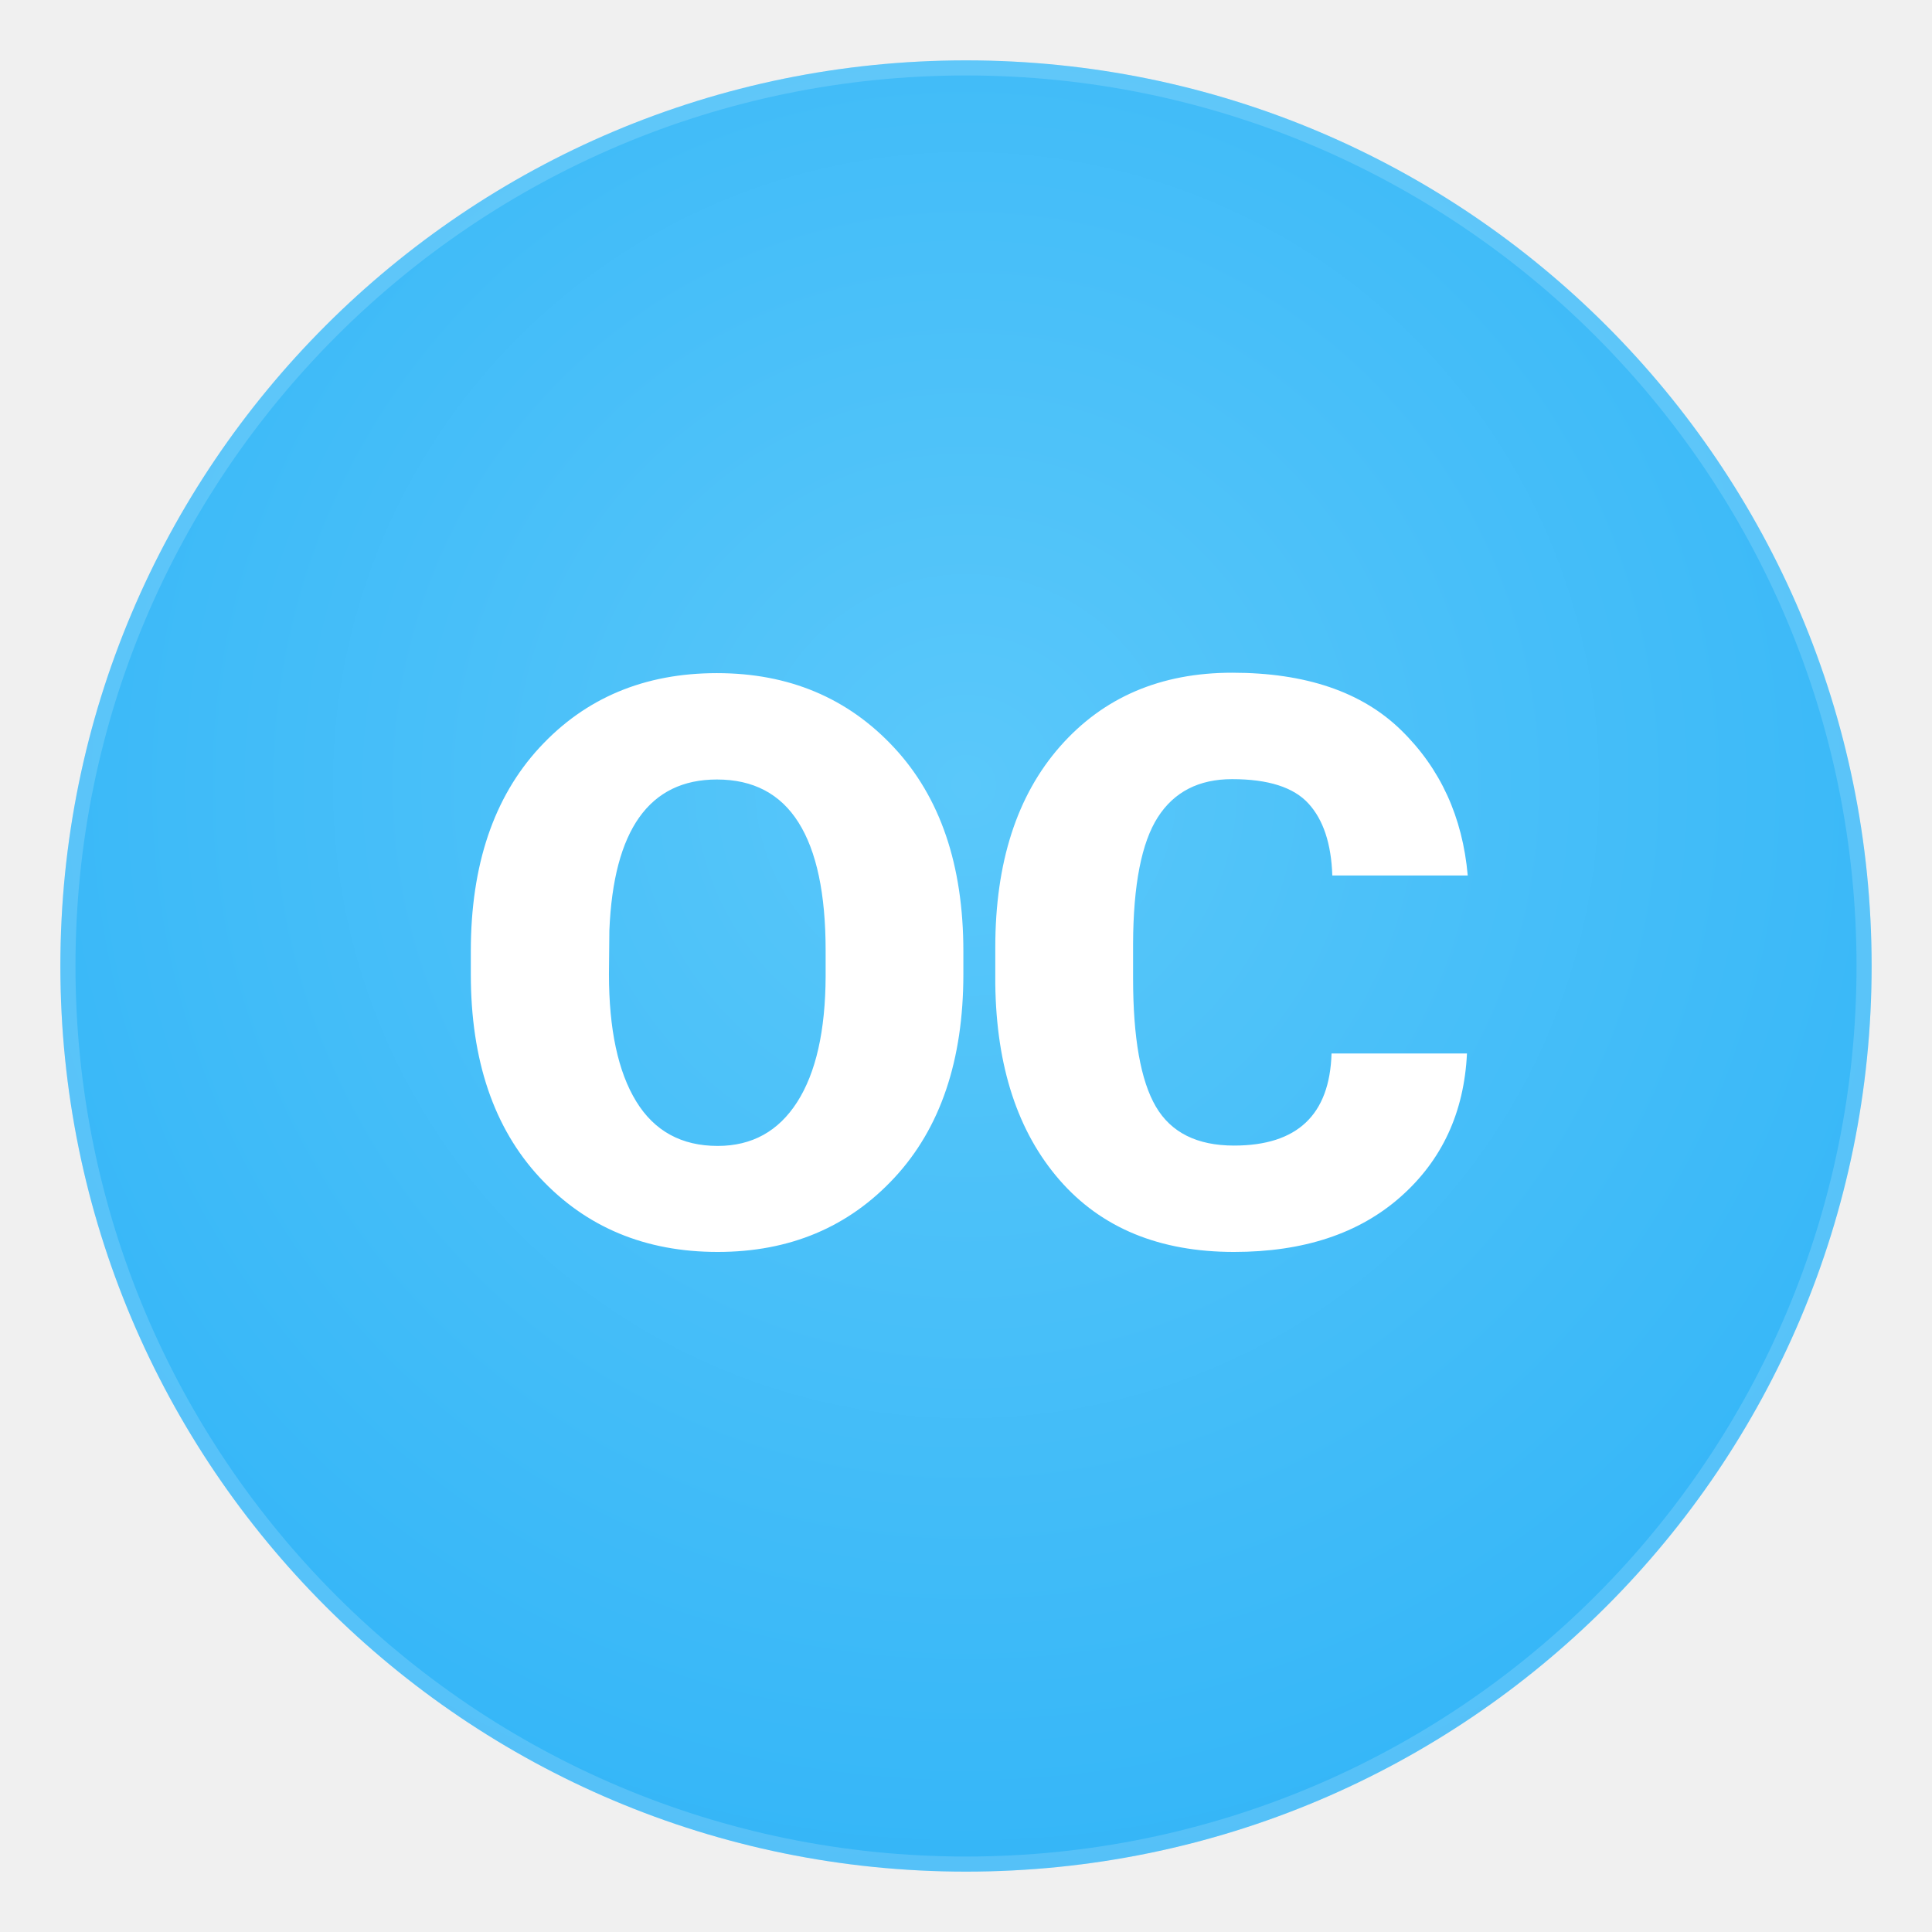
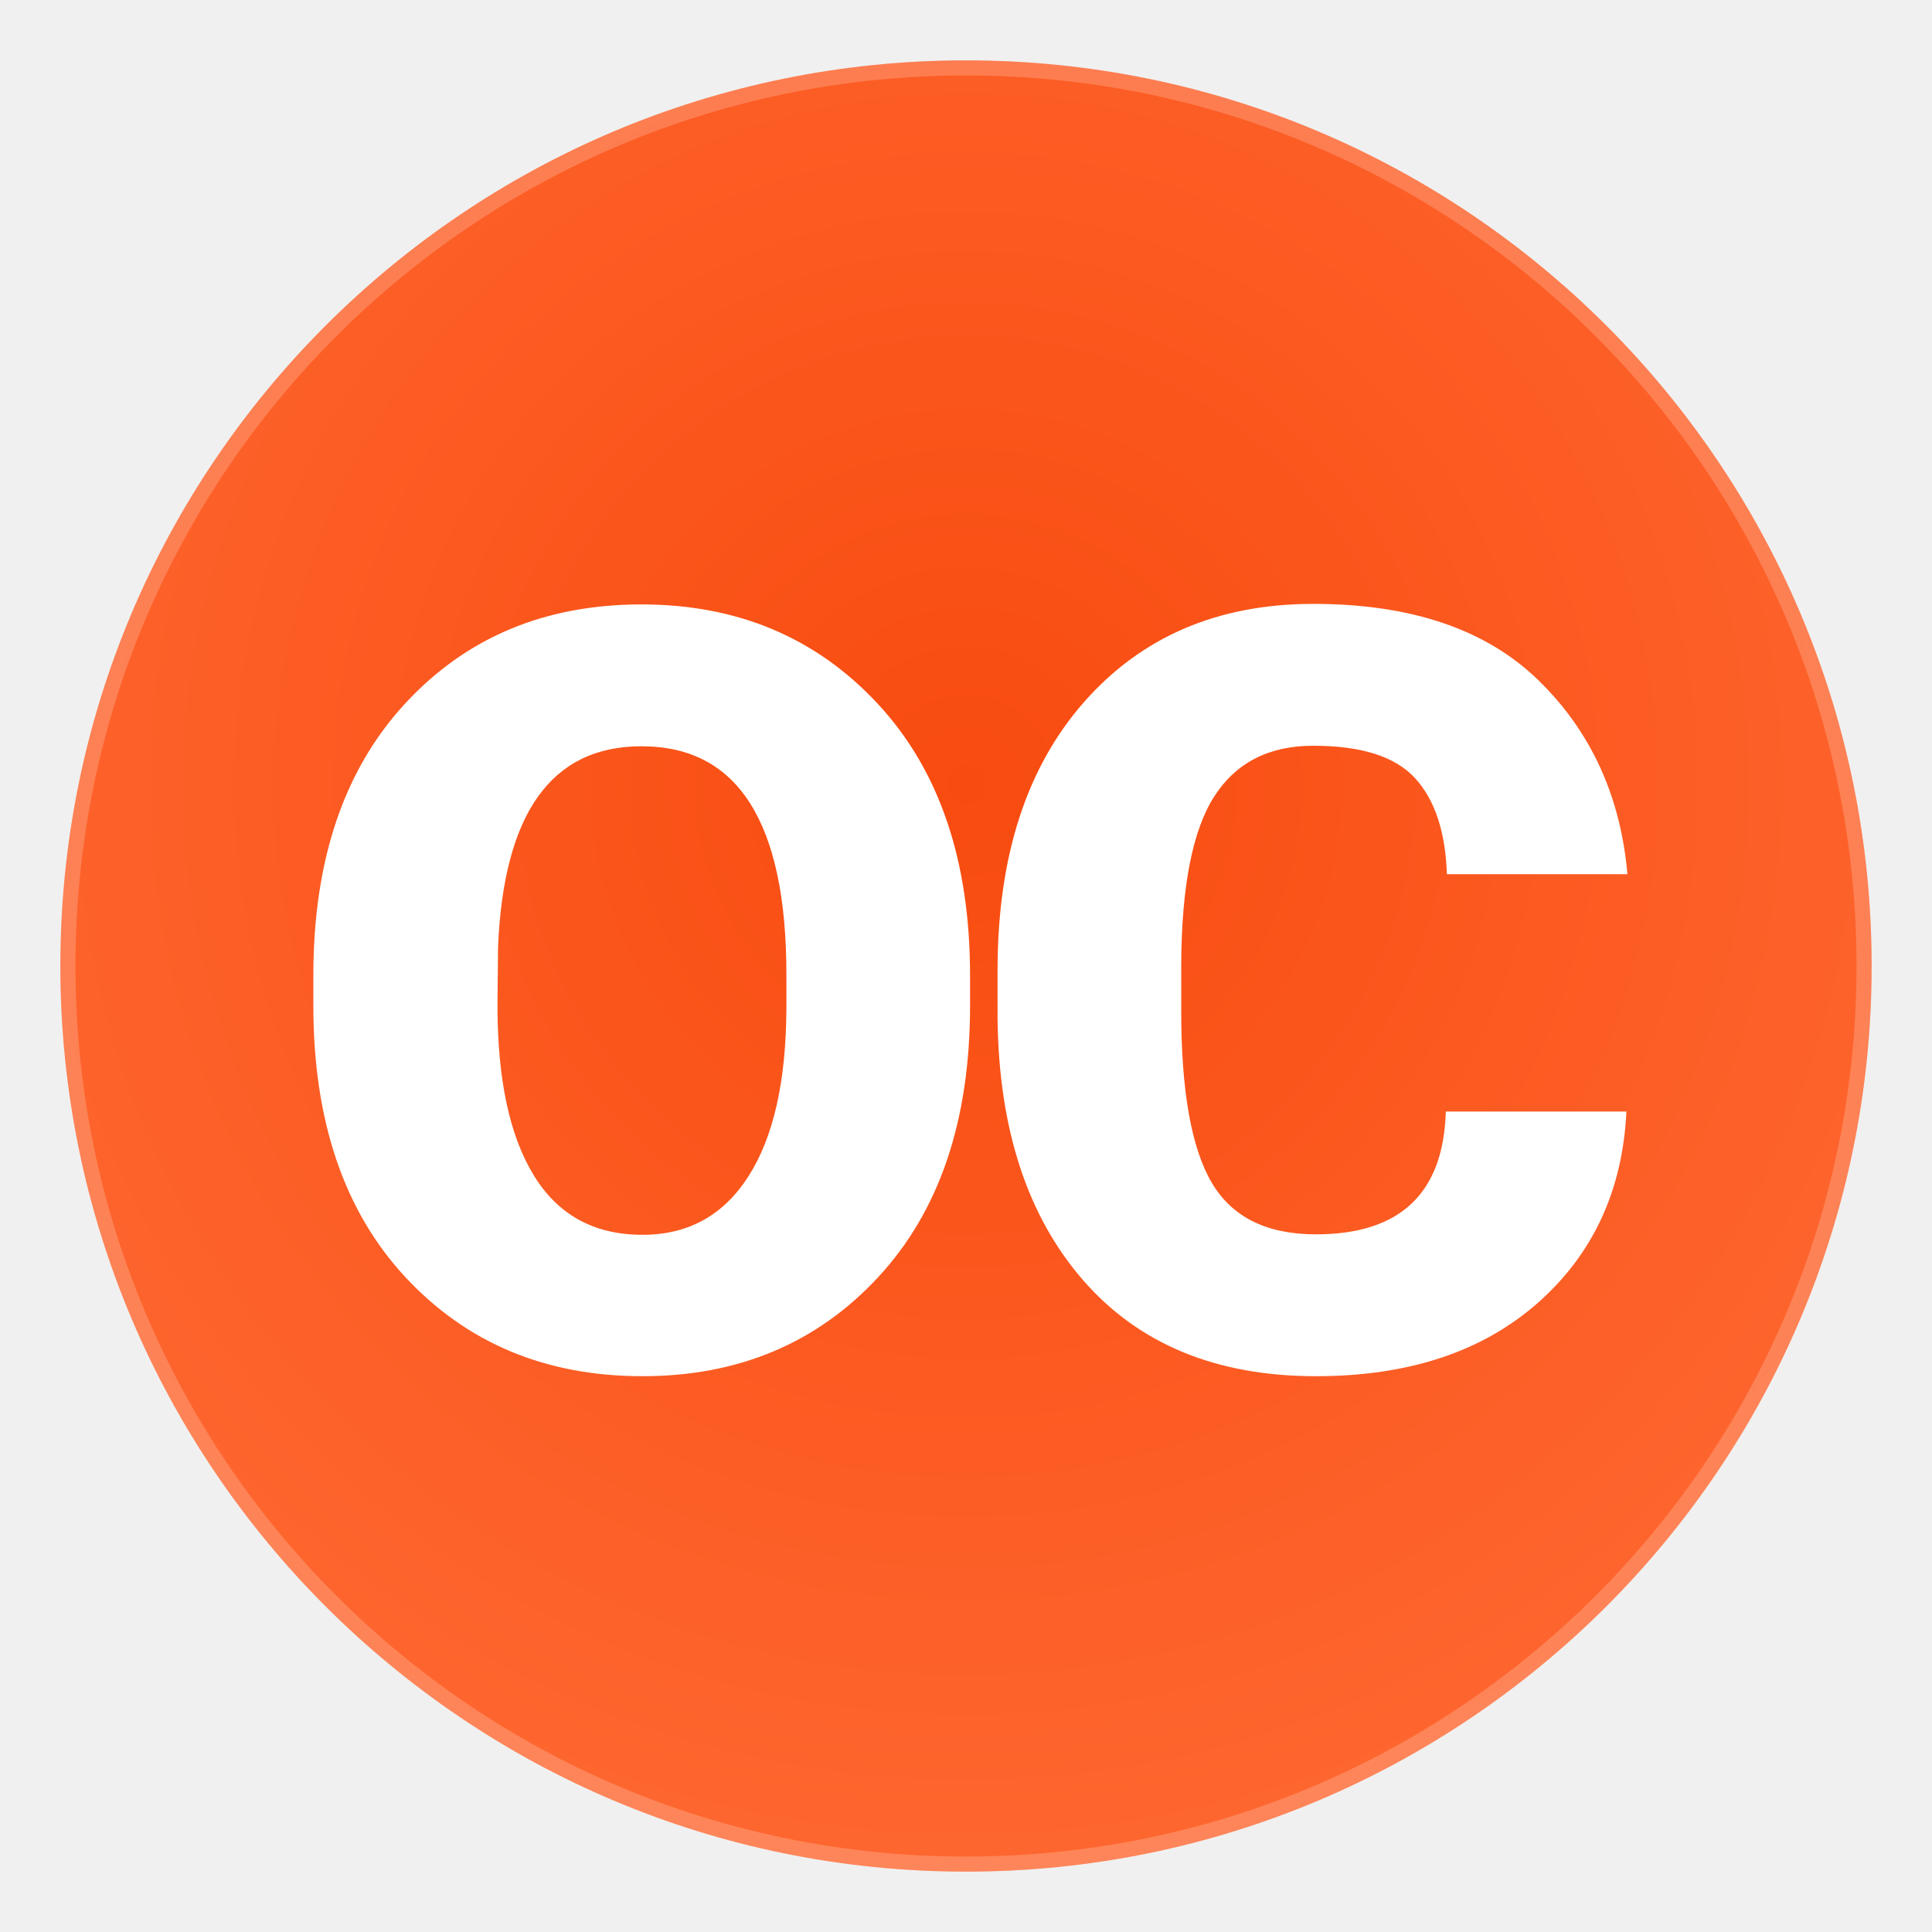
<svg xmlns="http://www.w3.org/2000/svg" width="512" height="512" viewBox="0 0 512 512" role="img" aria-label="OC">
  <defs>
    <radialGradient id="bg" cx="50%" cy="40%" r="70%">
-       <stop offset="0%" stop-color="#5ac8fa" />
-       <stop offset="100%" stop-color="#2fb3f7" />
+       <stop offset="0%" stop-color="#f84b0f" />
+       <stop offset="100%" stop-color="#ff6b35" />
    </radialGradient>
  </defs>
  <circle cx="256" cy="256" r="240" fill="url(#bg)" />
-   <circle cx="256" cy="256" r="238" fill="none" stroke="rgba(255,255,255,0.16)" stroke-width="4" />
-   <g fill="#ffffff" font-family="system-ui,-apple-system,'Segoe UI',Roboto,Arial,sans-serif" font-weight="800" font-size="210" text-anchor="middle" dominant-baseline="middle">
-     <text x="256" y="272" letter-spacing="-6">OC</text>
+   <circle cx="256" cy="256" r="238" fill="none" stroke="rgba(255,255,255,0.2)" stroke-width="4" />
+   <g fill="#ffffff" font-family="system-ui,-apple-system,'Segoe UI',Roboto,Arial,sans-serif" font-weight="900" font-size="280" text-anchor="middle" dominant-baseline="middle">
+     <text x="256" y="285" letter-spacing="-12">OC</text>
  </g>
</svg>
